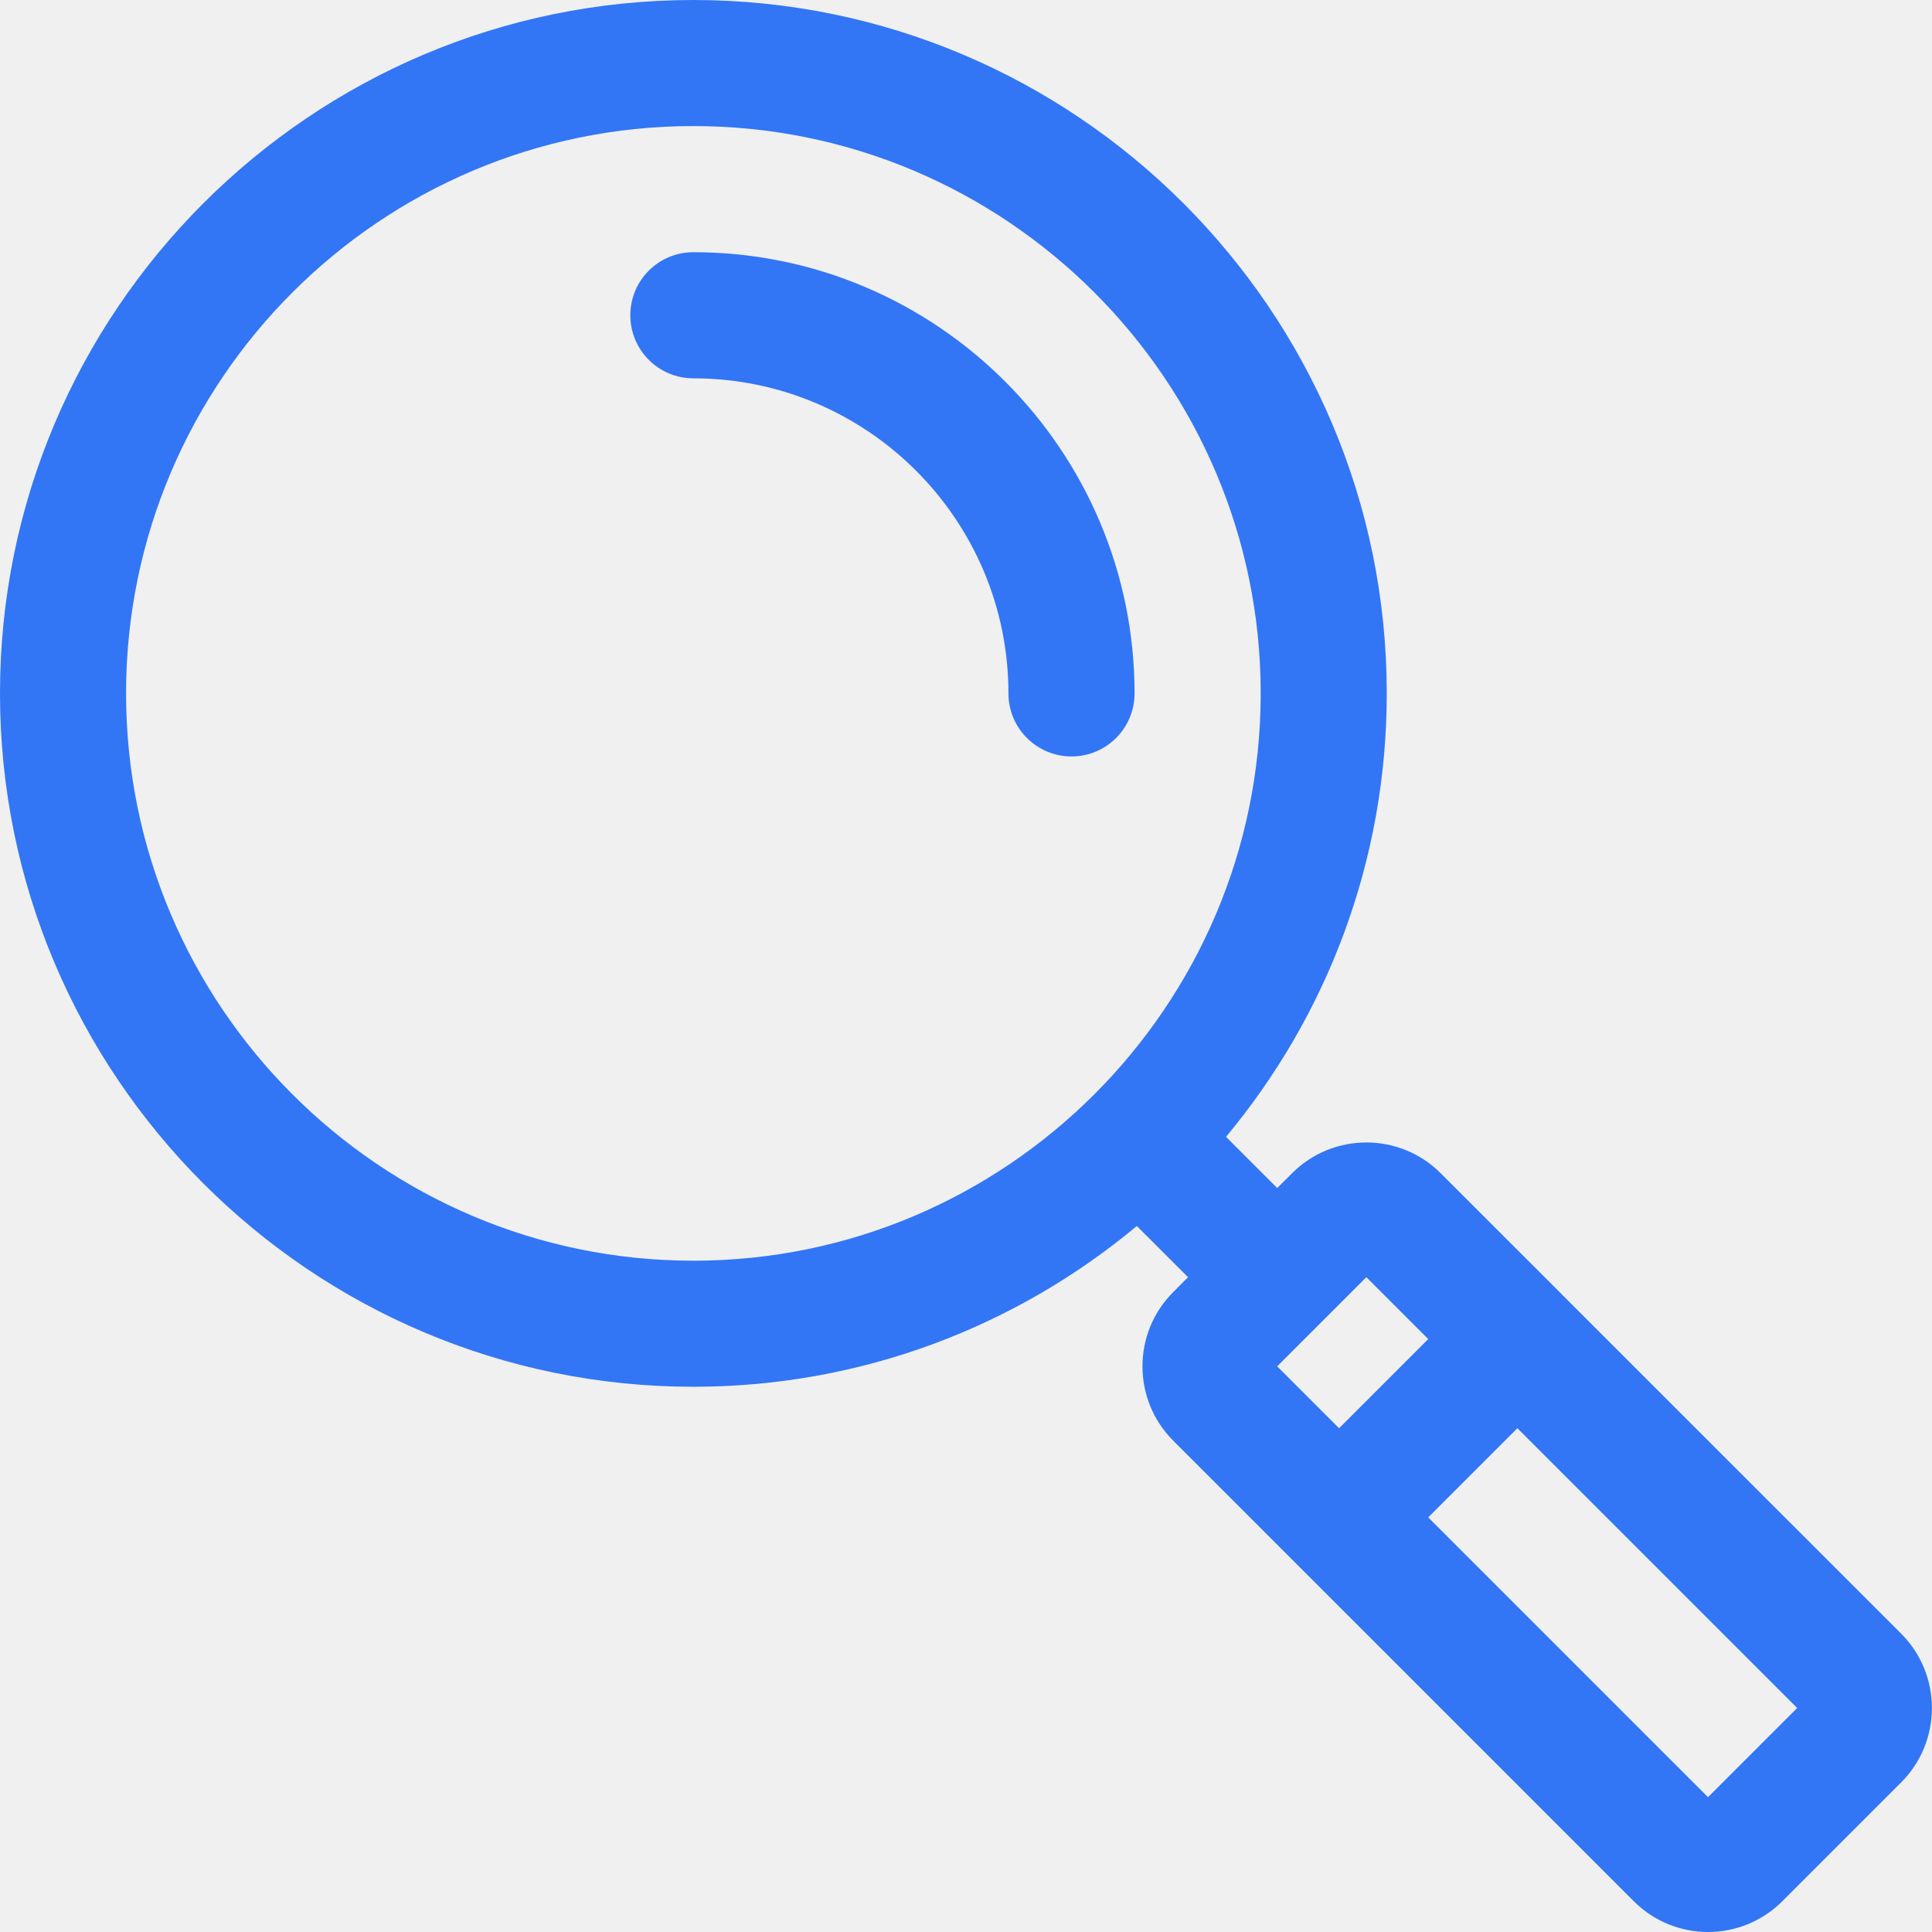
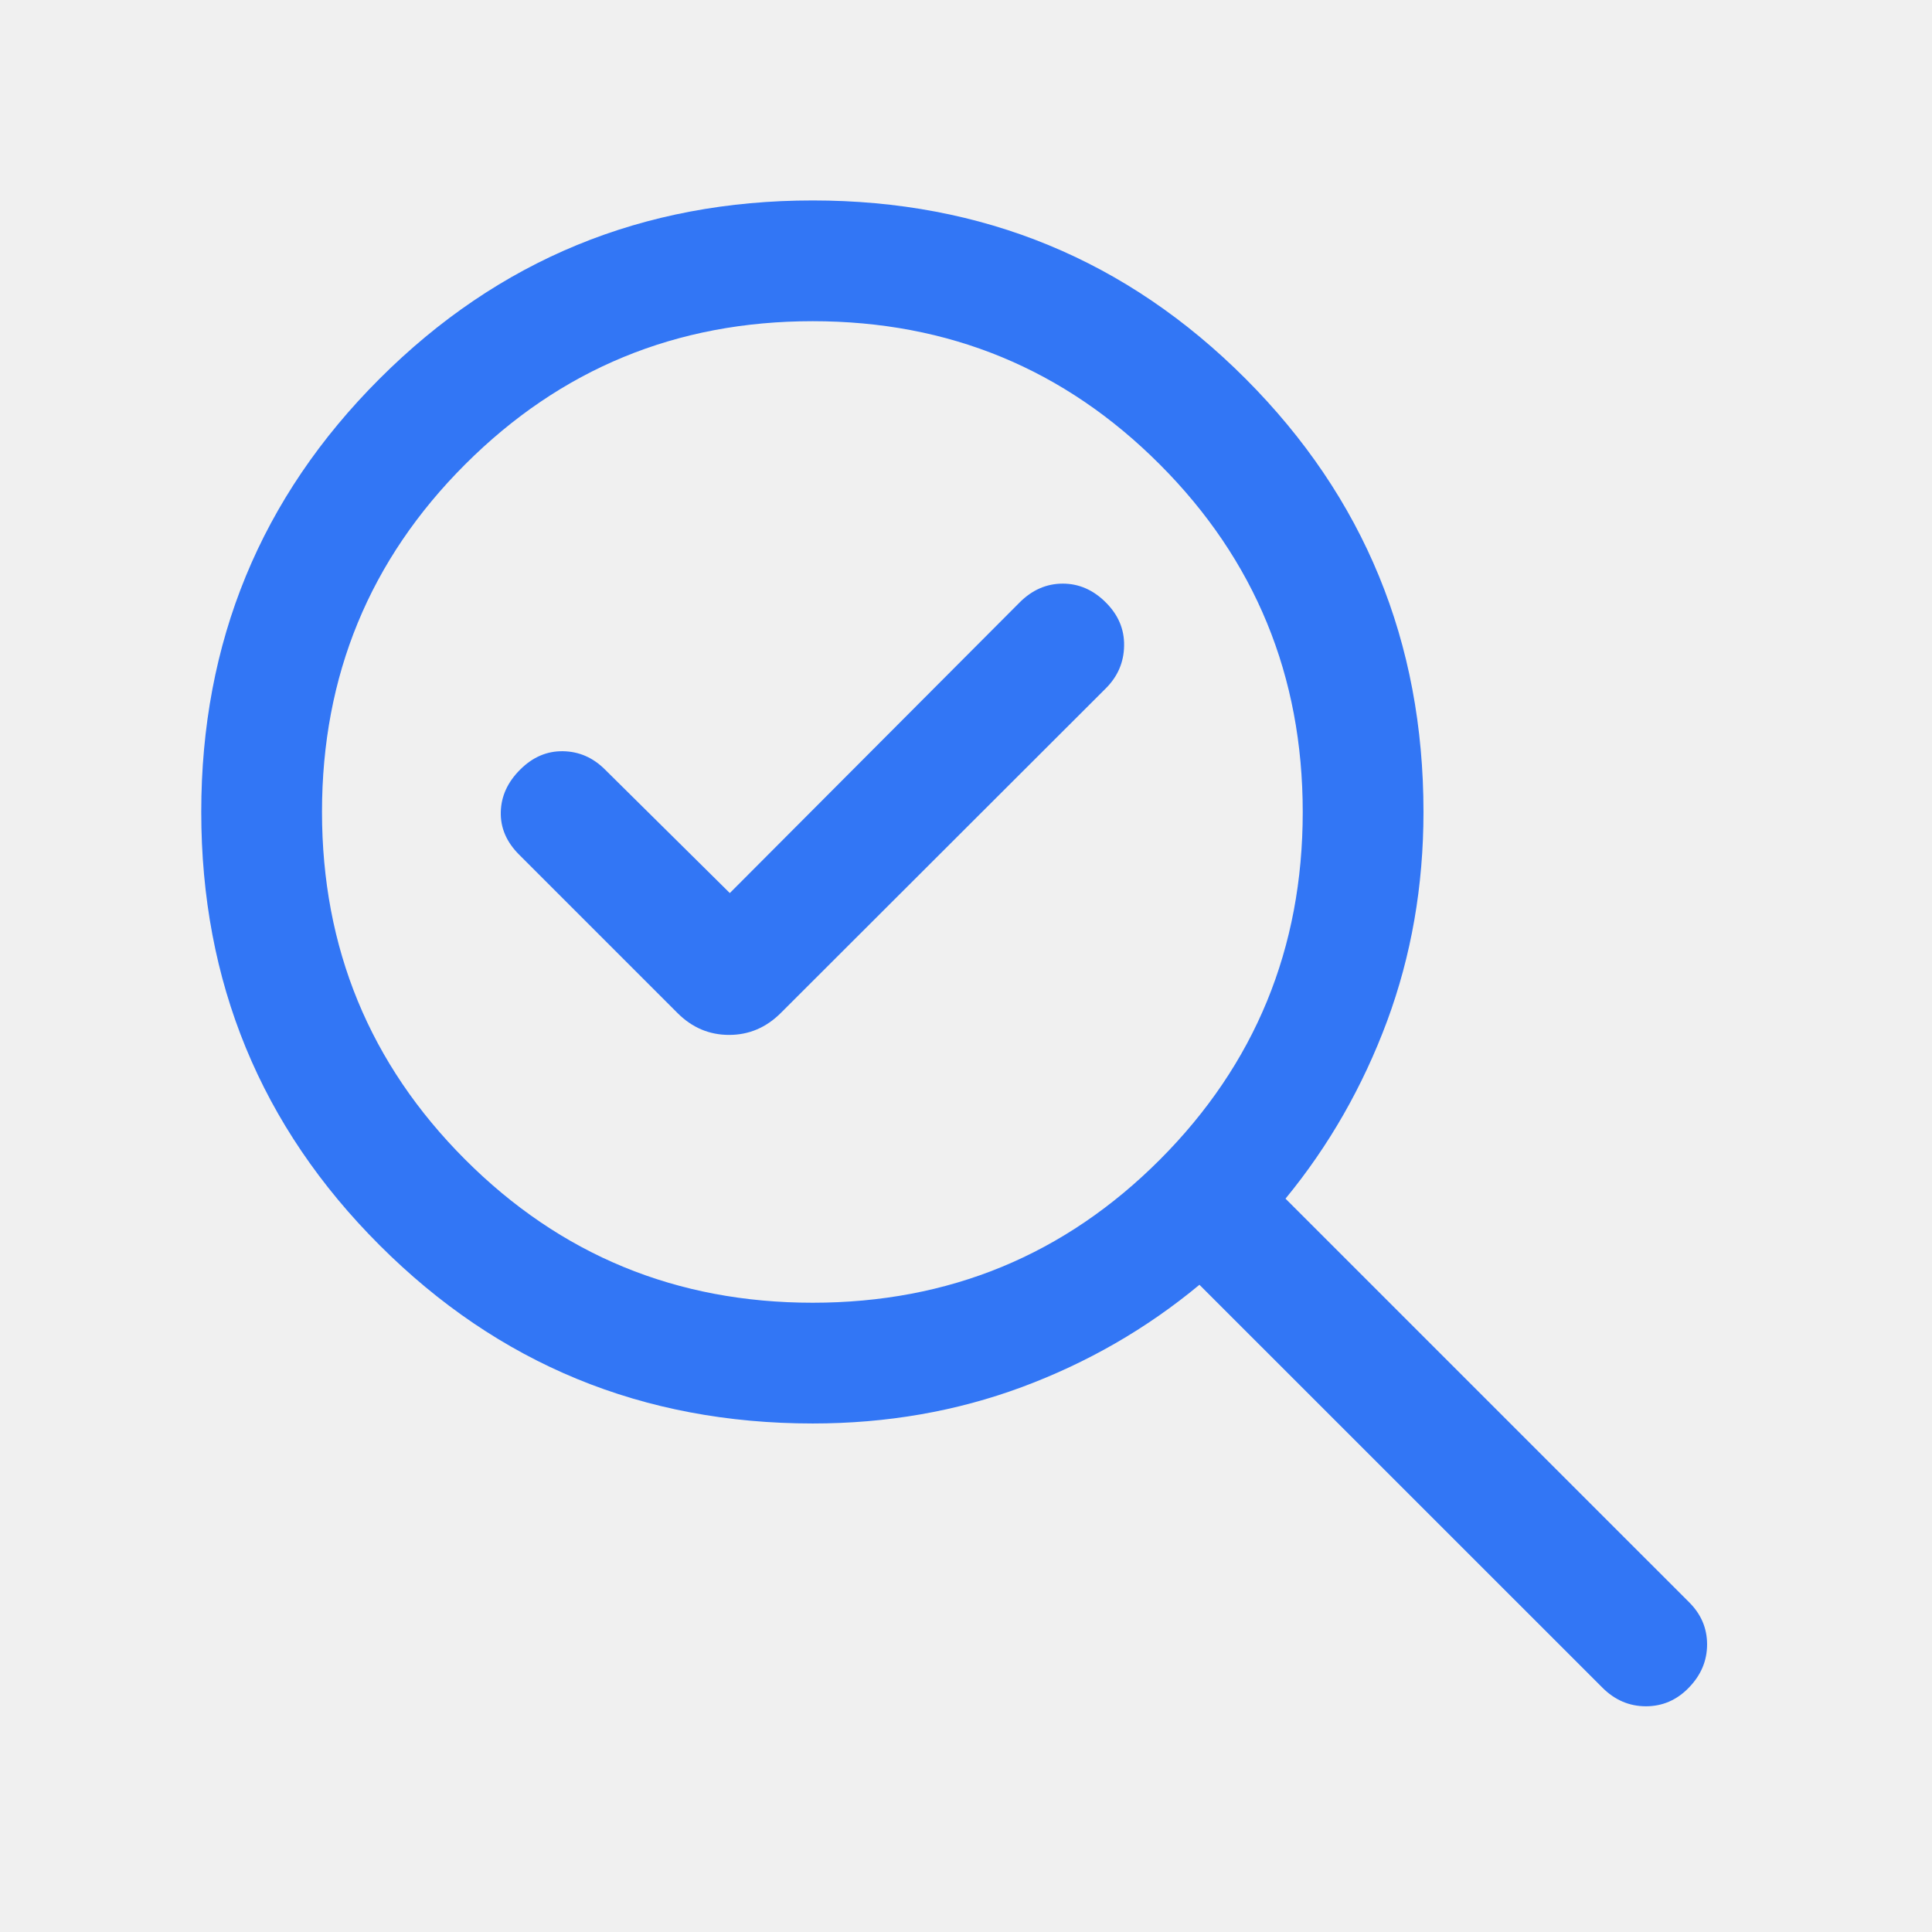
- <svg xmlns="http://www.w3.org/2000/svg" width="28" height="28" viewBox="0 0 28 28" fill="none">
-   <g clip-path="url(#clip0_2313_74)">
-     <path d="M27.554 23.677L22.637 18.761L22.637 18.76L22.637 18.76L20.879 17.003C20.286 16.409 19.32 16.409 18.726 17.003L18.51 17.218L17.768 16.476C19.222 14.732 20.098 12.491 20.098 10.049C20.098 4.508 15.59 0 10.049 0C4.508 0 0 4.508 0 10.049C0 15.59 4.508 20.098 10.049 20.098C12.491 20.098 14.732 19.222 16.476 17.768L17.218 18.51L17.003 18.726C16.409 19.319 16.409 20.285 17.003 20.879L23.677 27.553C24.272 28.149 25.235 28.149 25.831 27.554L27.554 25.831C28.147 25.237 28.147 24.271 27.554 23.677ZM10.049 18.271C5.516 18.271 1.827 14.582 1.827 10.049C1.827 5.516 5.516 1.827 10.049 1.827C14.582 1.827 18.271 5.516 18.271 10.049C18.271 14.582 14.582 18.271 10.049 18.271ZM18.51 19.802L19.802 18.51L20.699 19.407L19.407 20.699L18.51 19.802ZM24.754 26.046L20.699 21.991L21.991 20.699L26.046 24.754L24.754 26.046Z" fill="#3276F5" />
-     <path d="M10.049 3.655C9.544 3.655 9.135 4.064 9.135 4.569C9.135 5.073 9.544 5.483 10.049 5.483C12.567 5.483 14.615 7.531 14.615 10.049C14.615 10.554 15.024 10.963 15.529 10.963C16.034 10.963 16.443 10.554 16.443 10.049C16.443 6.523 13.574 3.655 10.049 3.655Z" fill="#3276F5" />
-   </g>
-   <defs>
-     <clipPath id="clip0_2313_74">
-       <rect width="28" height="28" fill="white" />
-     </clipPath>
-   </defs>
+ <svg xmlns="http://www.w3.org/2000/svg" width="24" height="24" viewBox="0 0 24 24" fill="none">
+   <path d="M10.095 16.183C11.788 16.183 13.226 15.59 14.409 14.405C15.591 13.22 16.183 11.781 16.183 10.088C16.183 8.395 15.591 6.955 14.407 5.769C13.223 4.583 11.786 3.99 10.095 3.99C8.403 3.99 6.965 4.583 5.779 5.768C4.593 6.953 4 8.392 4 10.085C4 11.778 4.593 13.218 5.778 14.404C6.963 15.59 8.402 16.183 10.095 16.183ZM9.066 11.094L7.516 9.56C7.367 9.411 7.193 9.335 6.993 9.332C6.794 9.329 6.617 9.405 6.462 9.56C6.306 9.715 6.226 9.89 6.221 10.086C6.216 10.283 6.291 10.458 6.446 10.614L8.417 12.585C8.597 12.765 8.81 12.856 9.057 12.856C9.304 12.856 9.517 12.765 9.698 12.585L13.736 8.552C13.885 8.403 13.961 8.227 13.964 8.022C13.968 7.818 13.892 7.638 13.736 7.483C13.581 7.328 13.403 7.25 13.202 7.25C13.001 7.25 12.822 7.328 12.667 7.483L9.066 11.094ZM10.096 17.683C7.985 17.683 6.191 16.945 4.715 15.468C3.238 13.992 2.5 12.198 2.5 10.086C2.5 7.975 3.238 6.181 4.715 4.705C6.191 3.229 7.985 2.49 10.096 2.49C12.208 2.49 14 3.229 15.473 4.705C16.946 6.181 17.683 7.975 17.683 10.086C17.683 11.006 17.532 11.872 17.231 12.685C16.929 13.497 16.509 14.233 15.969 14.89L20.983 19.904C21.131 20.051 21.206 20.225 21.206 20.427C21.206 20.63 21.131 20.808 20.981 20.963C20.831 21.119 20.652 21.196 20.446 21.196C20.24 21.196 20.059 21.119 19.904 20.963L14.9 15.96C14.242 16.506 13.507 16.929 12.694 17.231C11.882 17.532 11.016 17.683 10.096 17.683Z" fill="#3276F5" />
</svg>
